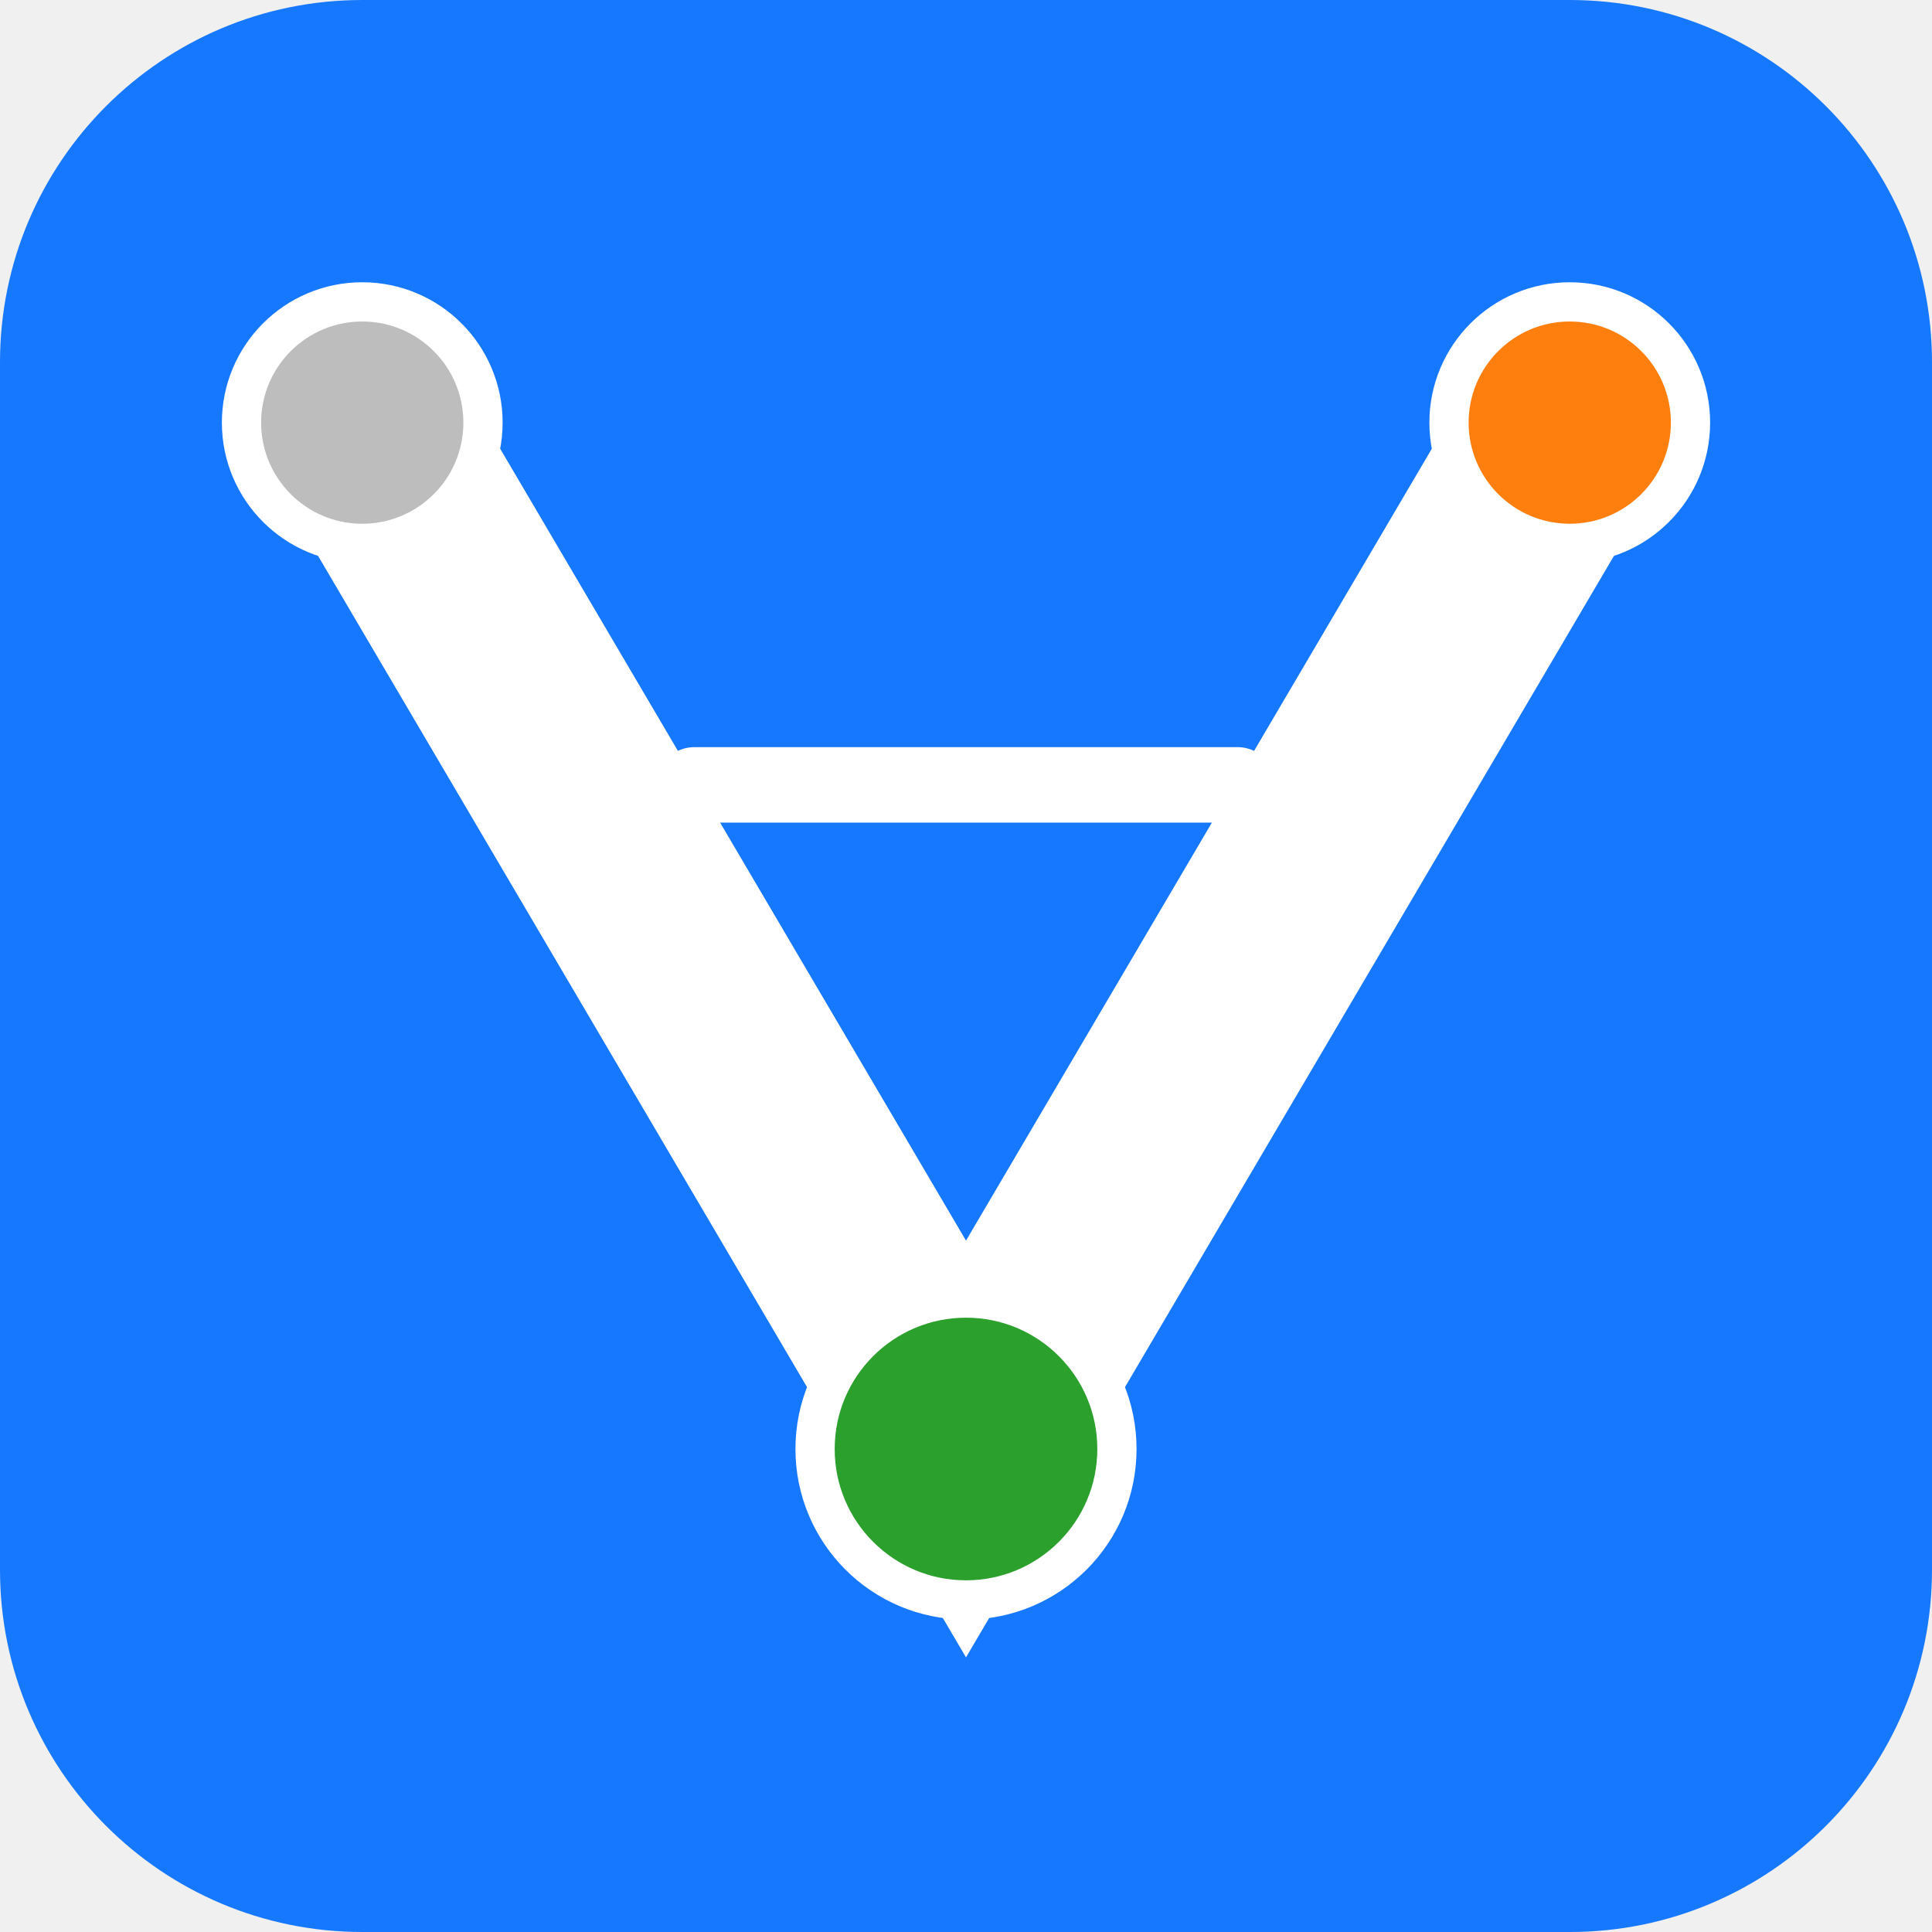
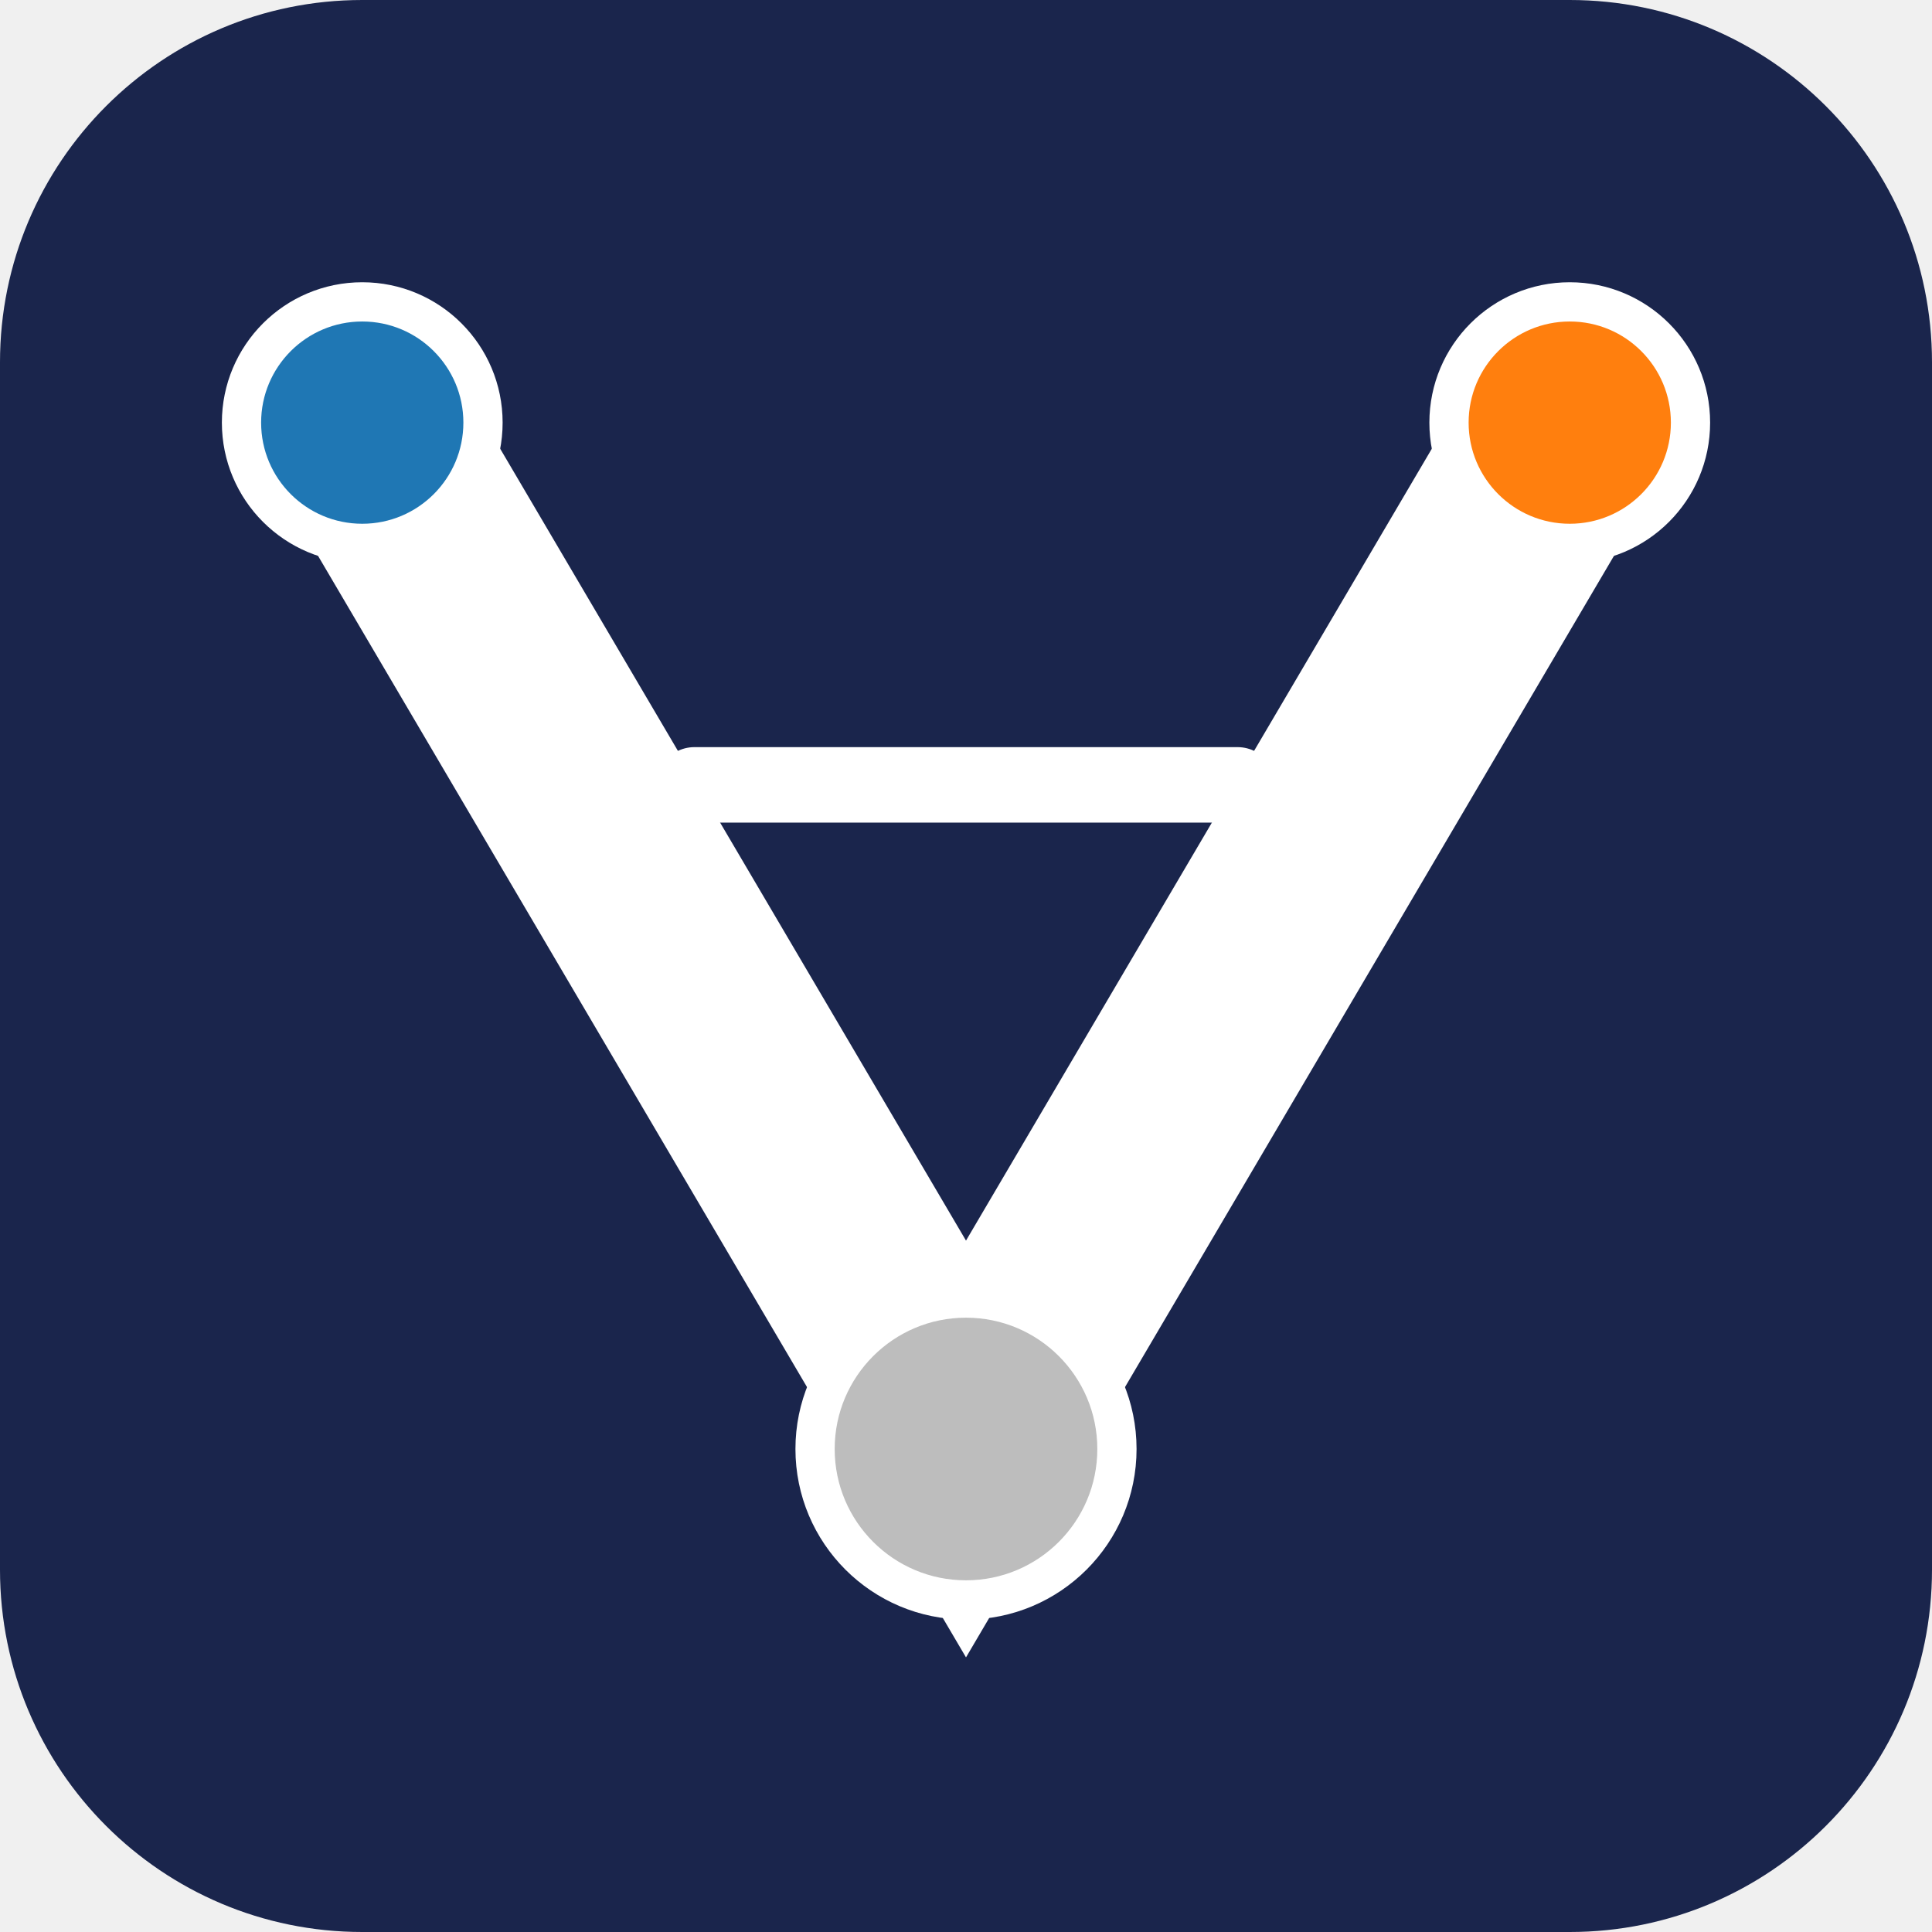
<svg xmlns="http://www.w3.org/2000/svg" viewBox="0 0 64 64" width="64" height="64">
-   <rect width="64" height="64" rx="12" ry="12" fill="#1677ff" />
+   <rect width="64" height="64" rx="12" ry="12" fill="#1a254c" />
  <path d="M12 14 L32 48 L52 14" fill="none" stroke="#FFFFFF" stroke-width="7" stroke-linecap="butt" stroke-linejoin="miter" stroke-miterlimit="6" />
  <g stroke="#FFFFFF" stroke-width="2.5" stroke-linecap="round" stroke-linejoin="round">
    <path d="M12 16 L32 46" />
    <path d="M52 16 L32 46" />
    <path d="M23 26 L41 26" />
  </g>
  <g>
-     <circle cx="12" cy="14" r="4" fill="#bdbdbd" stroke="#FFFFFF" stroke-width="1.3" />
+     <circle cx="12" cy="14" r="4" fill="#1f77b4" stroke="#FFFFFF" stroke-width="1.3" />
    <circle cx="52" cy="14" r="4" fill="#ff7f0e" stroke="#FFFFFF" stroke-width="1.3" />
-     <circle cx="32" cy="48" r="5" fill="#2ca02c" stroke="#FFFFFF" stroke-width="1.3" />
+     <circle cx="32" cy="48" r="5" fill="#bdbdbd" stroke="#FFFFFF" stroke-width="1.3" />
  </g>
</svg>
